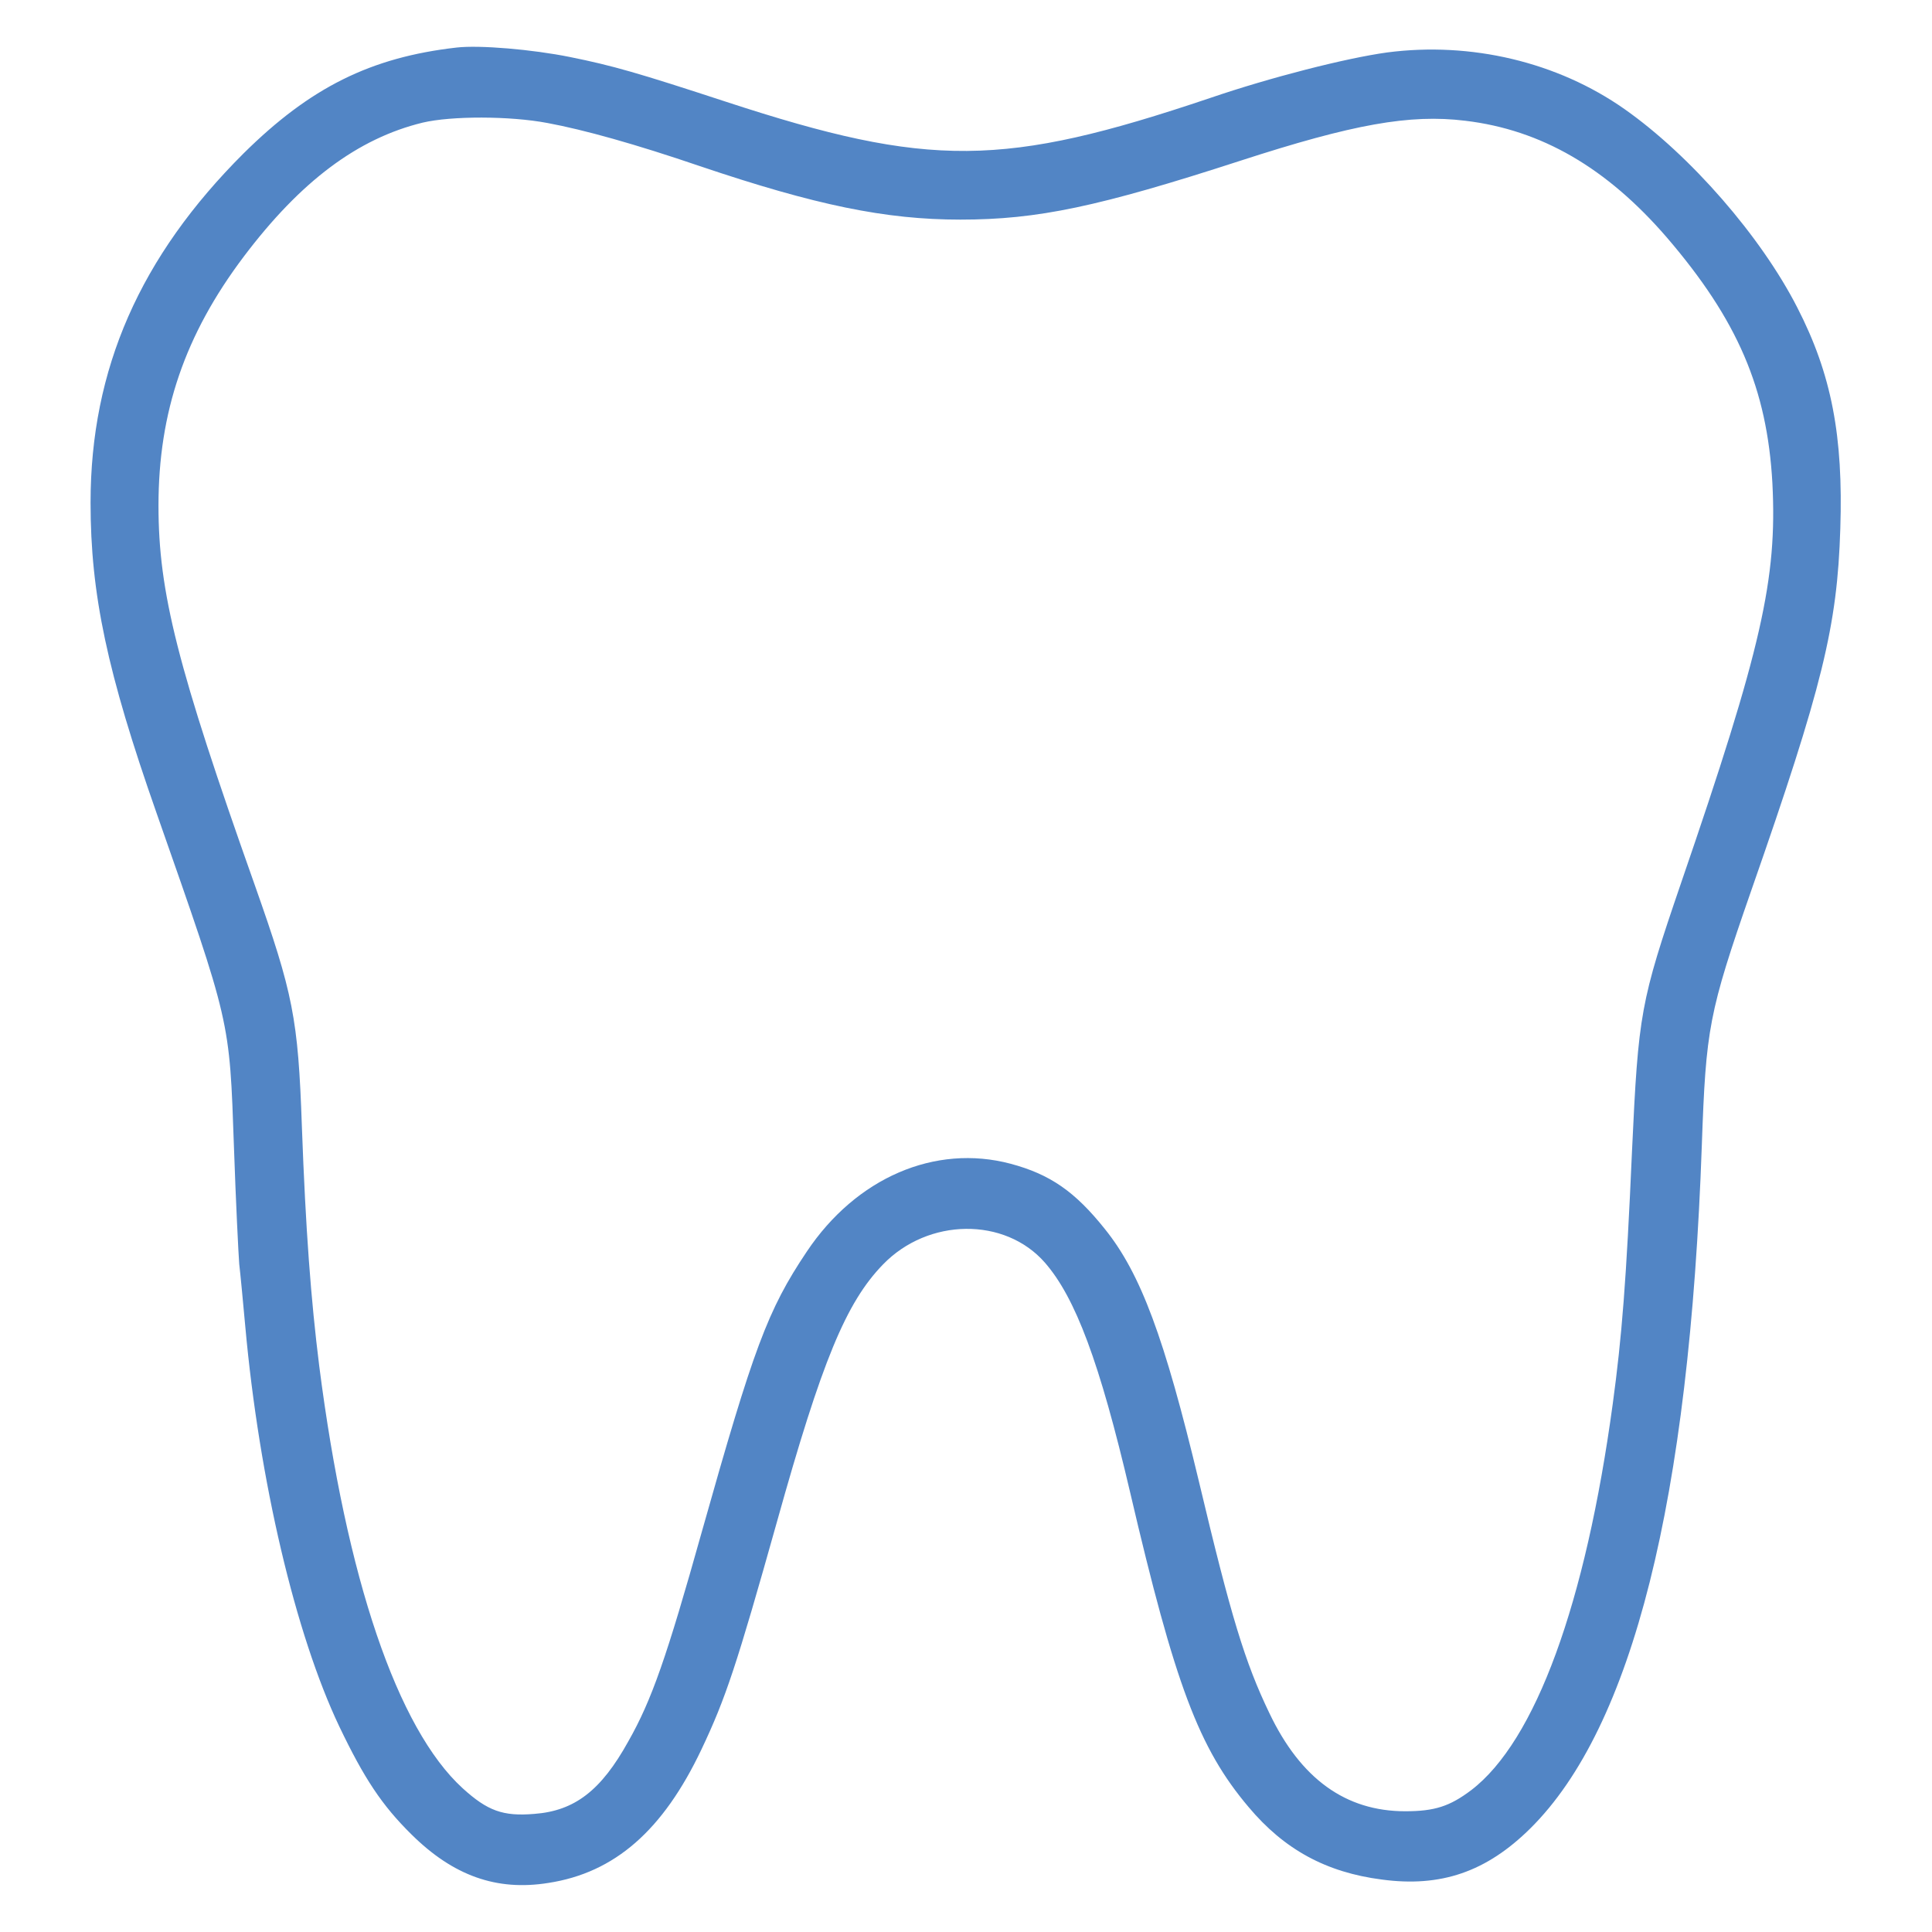
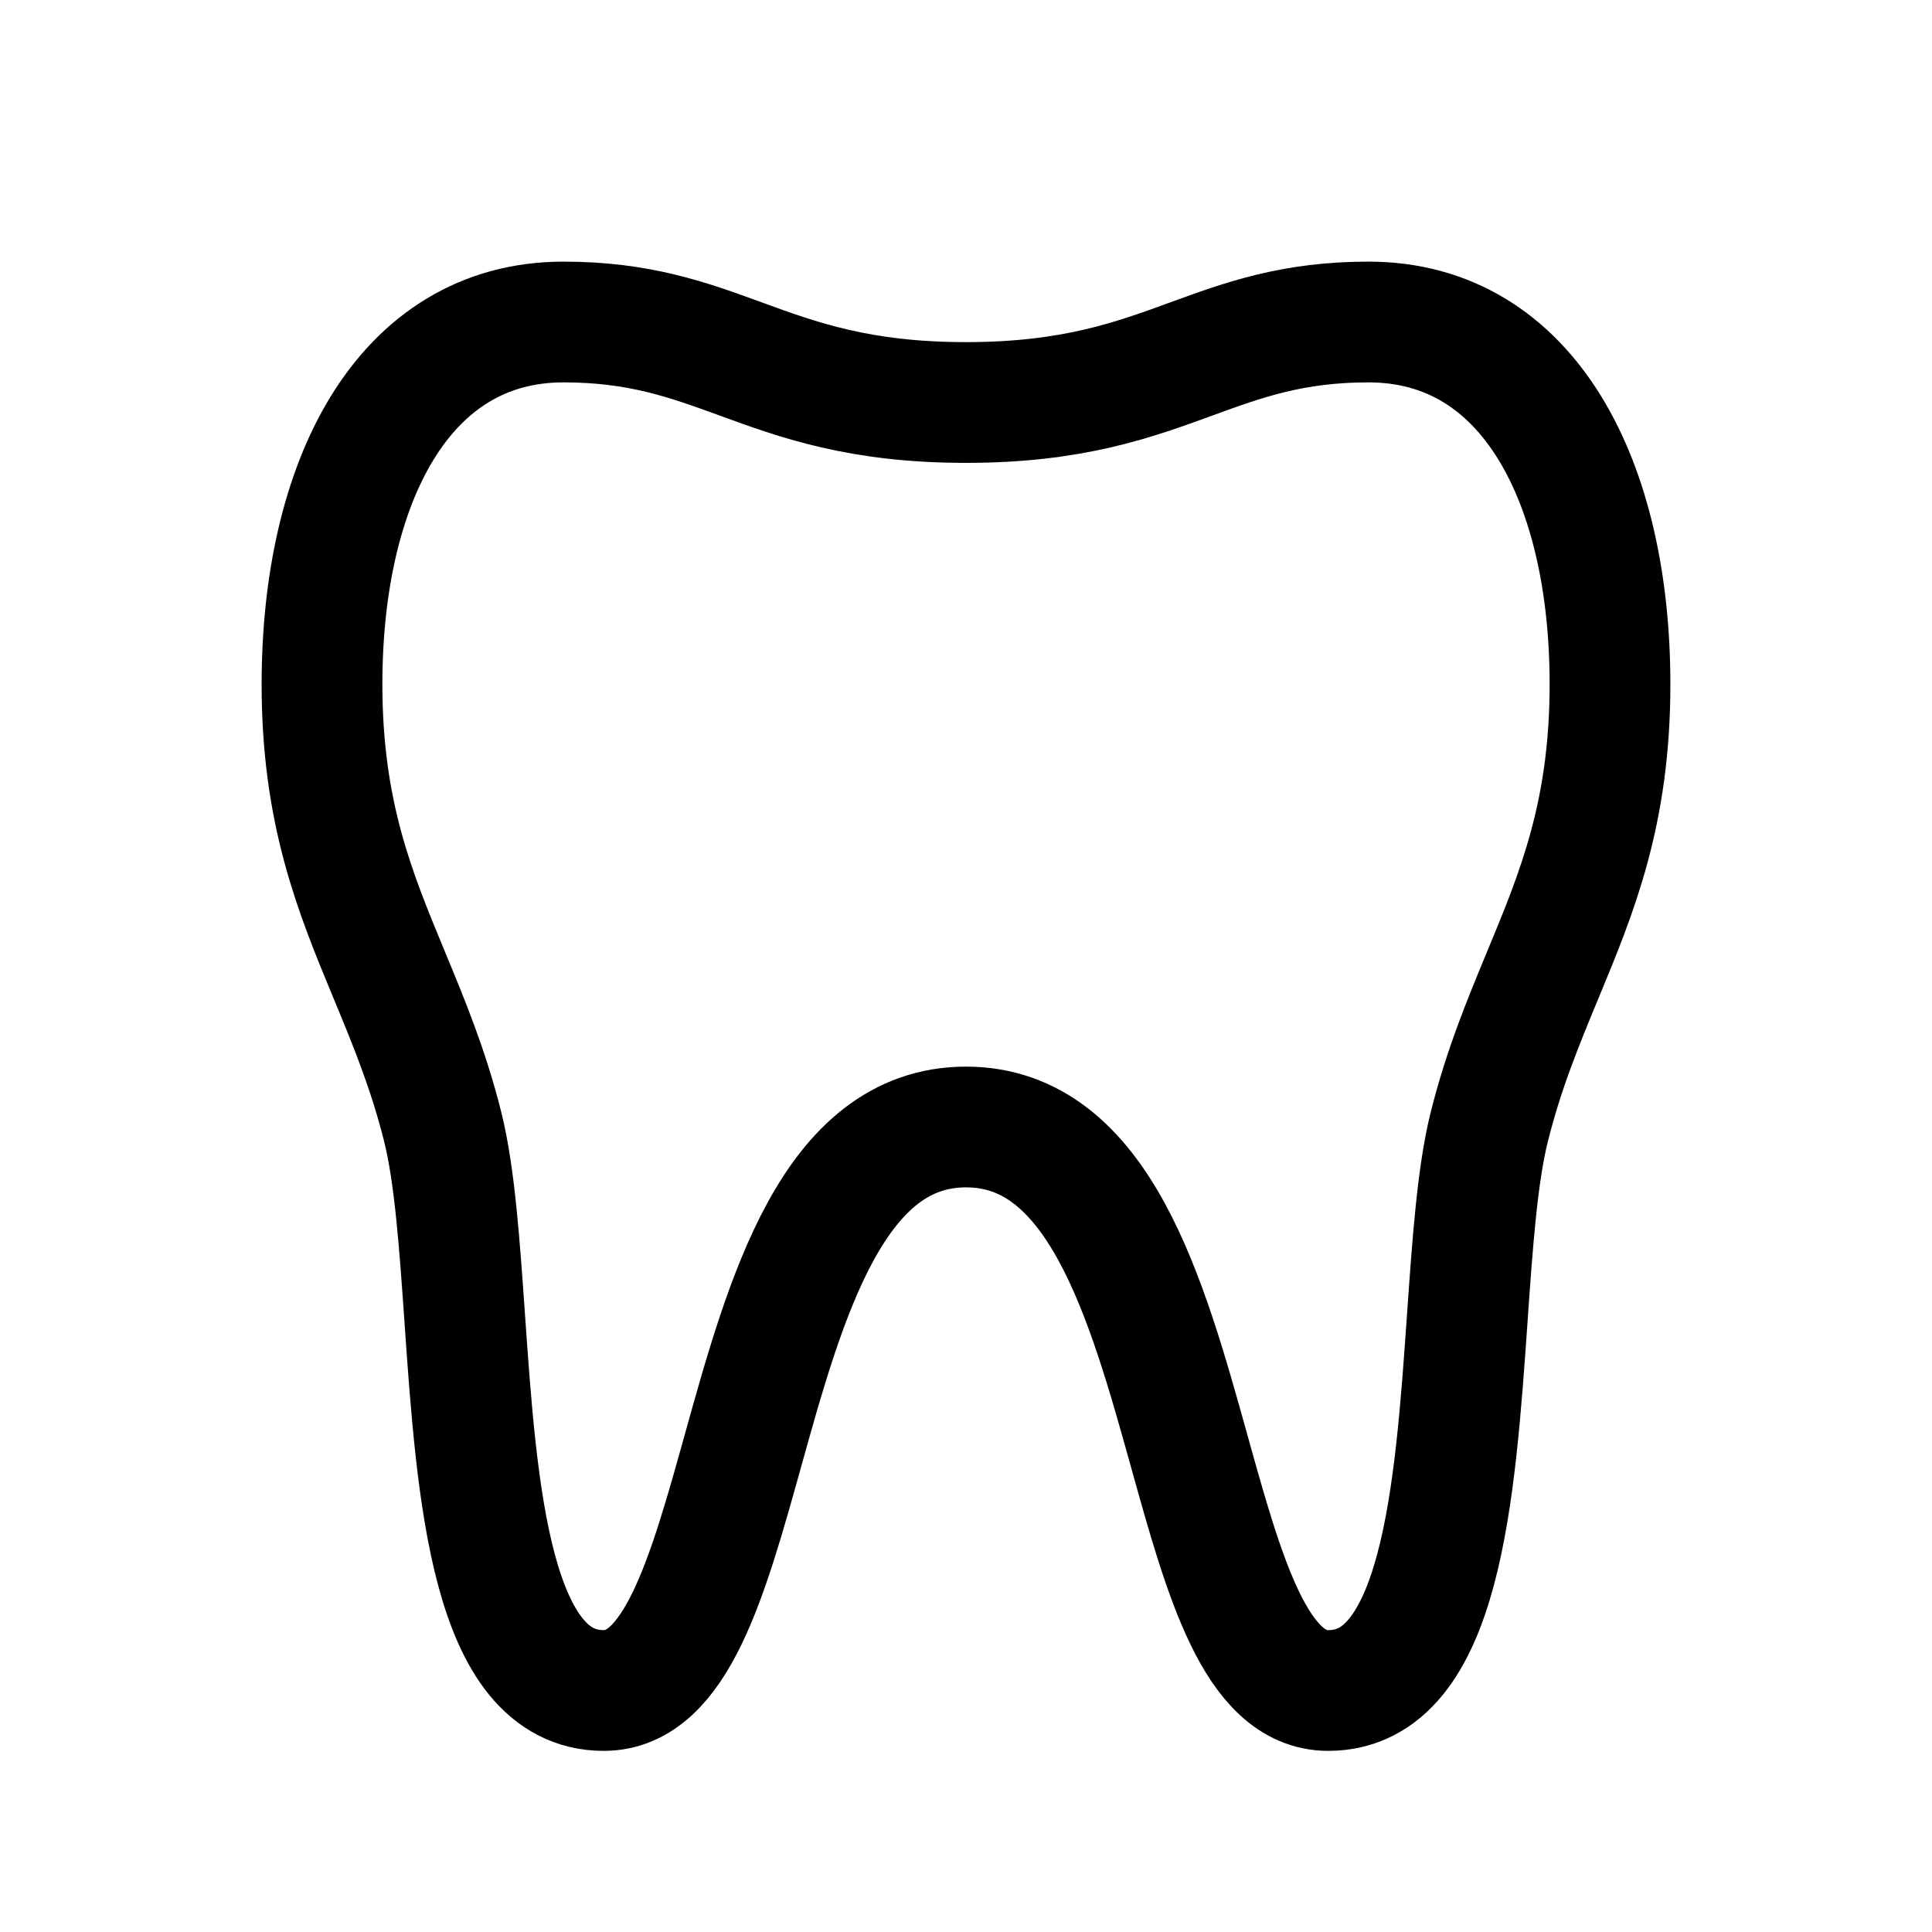
- <svg xmlns="http://www.w3.org/2000/svg" version="1.0" width="512pt" height="512pt" viewBox="0 0 512 512" preserveAspectRatio="xMidYMid meet">
-   <g transform="translate(0,512) scale(0.1,-0.1)" fill="#5285c5" stroke="none">
-     <path d="M1210 4994 c-228 -26 -388 -106 -564 -280 -275 -274 -406 -572 -406 -926 0 -243 44 -450 175 -823 197 -562 193 -544 205 -885 5 -146 12 -285 14 -310 3 -25 10 -99 16 -165 37 -409 133 -816 249 -1060 66 -138 113 -209 191 -286 111 -110 226 -151 363 -129 176 27 304 139 406 354 64 135 93 222 200 603 119 426 183 581 281 682 120 124 323 126 429 5 81 -93 145 -263 226 -609 119 -510 182 -678 314 -834 94 -112 205 -173 353 -192 156 -21 277 20 394 136 270 268 421 868 454 1810 11 310 18 350 131 675 189 541 228 700 236 959 8 245 -23 409 -114 586 -96 188 -283 403 -458 526 -178 125 -407 179 -629 150 -109 -15 -309 -66 -470 -121 -546 -184 -743 -186 -1281 -10 -235 77 -301 96 -415 119 -99 20 -239 32 -300 25z m241 -200 c97 -18 233 -56 403 -114 308 -104 493 -142 691 -142 205 0 366 34 742 156 299 97 449 124 596 106 202 -24 375 -125 534 -309 188 -219 266 -401 280 -651 13 -254 -28 -437 -242 -1060 -108 -316 -113 -345 -130 -710 -15 -343 -27 -494 -51 -670 -72 -530 -205 -894 -375 -1024 -57 -43 -97 -56 -175 -56 -158 0 -277 86 -360 260 -65 135 -102 257 -187 615 -91 380 -154 550 -249 668 -79 99 -145 145 -250 173 -200 53 -409 -37 -540 -233 -104 -155 -141 -256 -278 -742 -93 -332 -133 -447 -195 -556 -72 -130 -142 -184 -249 -192 -83 -7 -124 8 -190 68 -173 158 -308 556 -380 1119 -22 176 -36 360 -46 635 -10 287 -23 351 -125 640 -205 578 -255 775 -255 1005 0 248 70 453 226 660 151 200 302 313 474 355 76 18 231 18 331 -1z" />
-   </g>
+ <svg xmlns="http://www.w3.org/2000/svg" width="800px" height="800px" viewBox="0 0 24 24" fill="none">
+   <path d="M9.198 4.458C8.554 4.223 7.944 4 7 4C5 4 4 6 4 8.5C4 10.098 4.409 11.084 4.834 12.109C5.074 12.688 5.32 13.279 5.5 14C5.649 14.596 5.709 15.458 5.773 16.375C5.924 18.536 6.096 21 7.5 21C8.399 21 8.793 19.586 9.227 18.029C9.758 16.121 10.348 14 12 14C13.652 14 14.242 16.121 14.774 18.029C15.207 19.586 15.601 21 16.5 21C17.904 21 18.076 18.536 18.227 16.375C18.291 15.458 18.351 14.596 18.5 14C18.68 13.279 18.926 12.688 19.166 12.109C19.591 11.084 20 10.098 20 8.5C20 6 19 4 17 4C16.056 4 15.446 4.223 14.802 4.458C14.082 4.721 13.32 5 12 5C10.68 5 9.918 4.721 9.198 4.458Z" stroke="#000000" stroke-width="1.5" stroke-linecap="round" stroke-linejoin="round" />
</svg>
